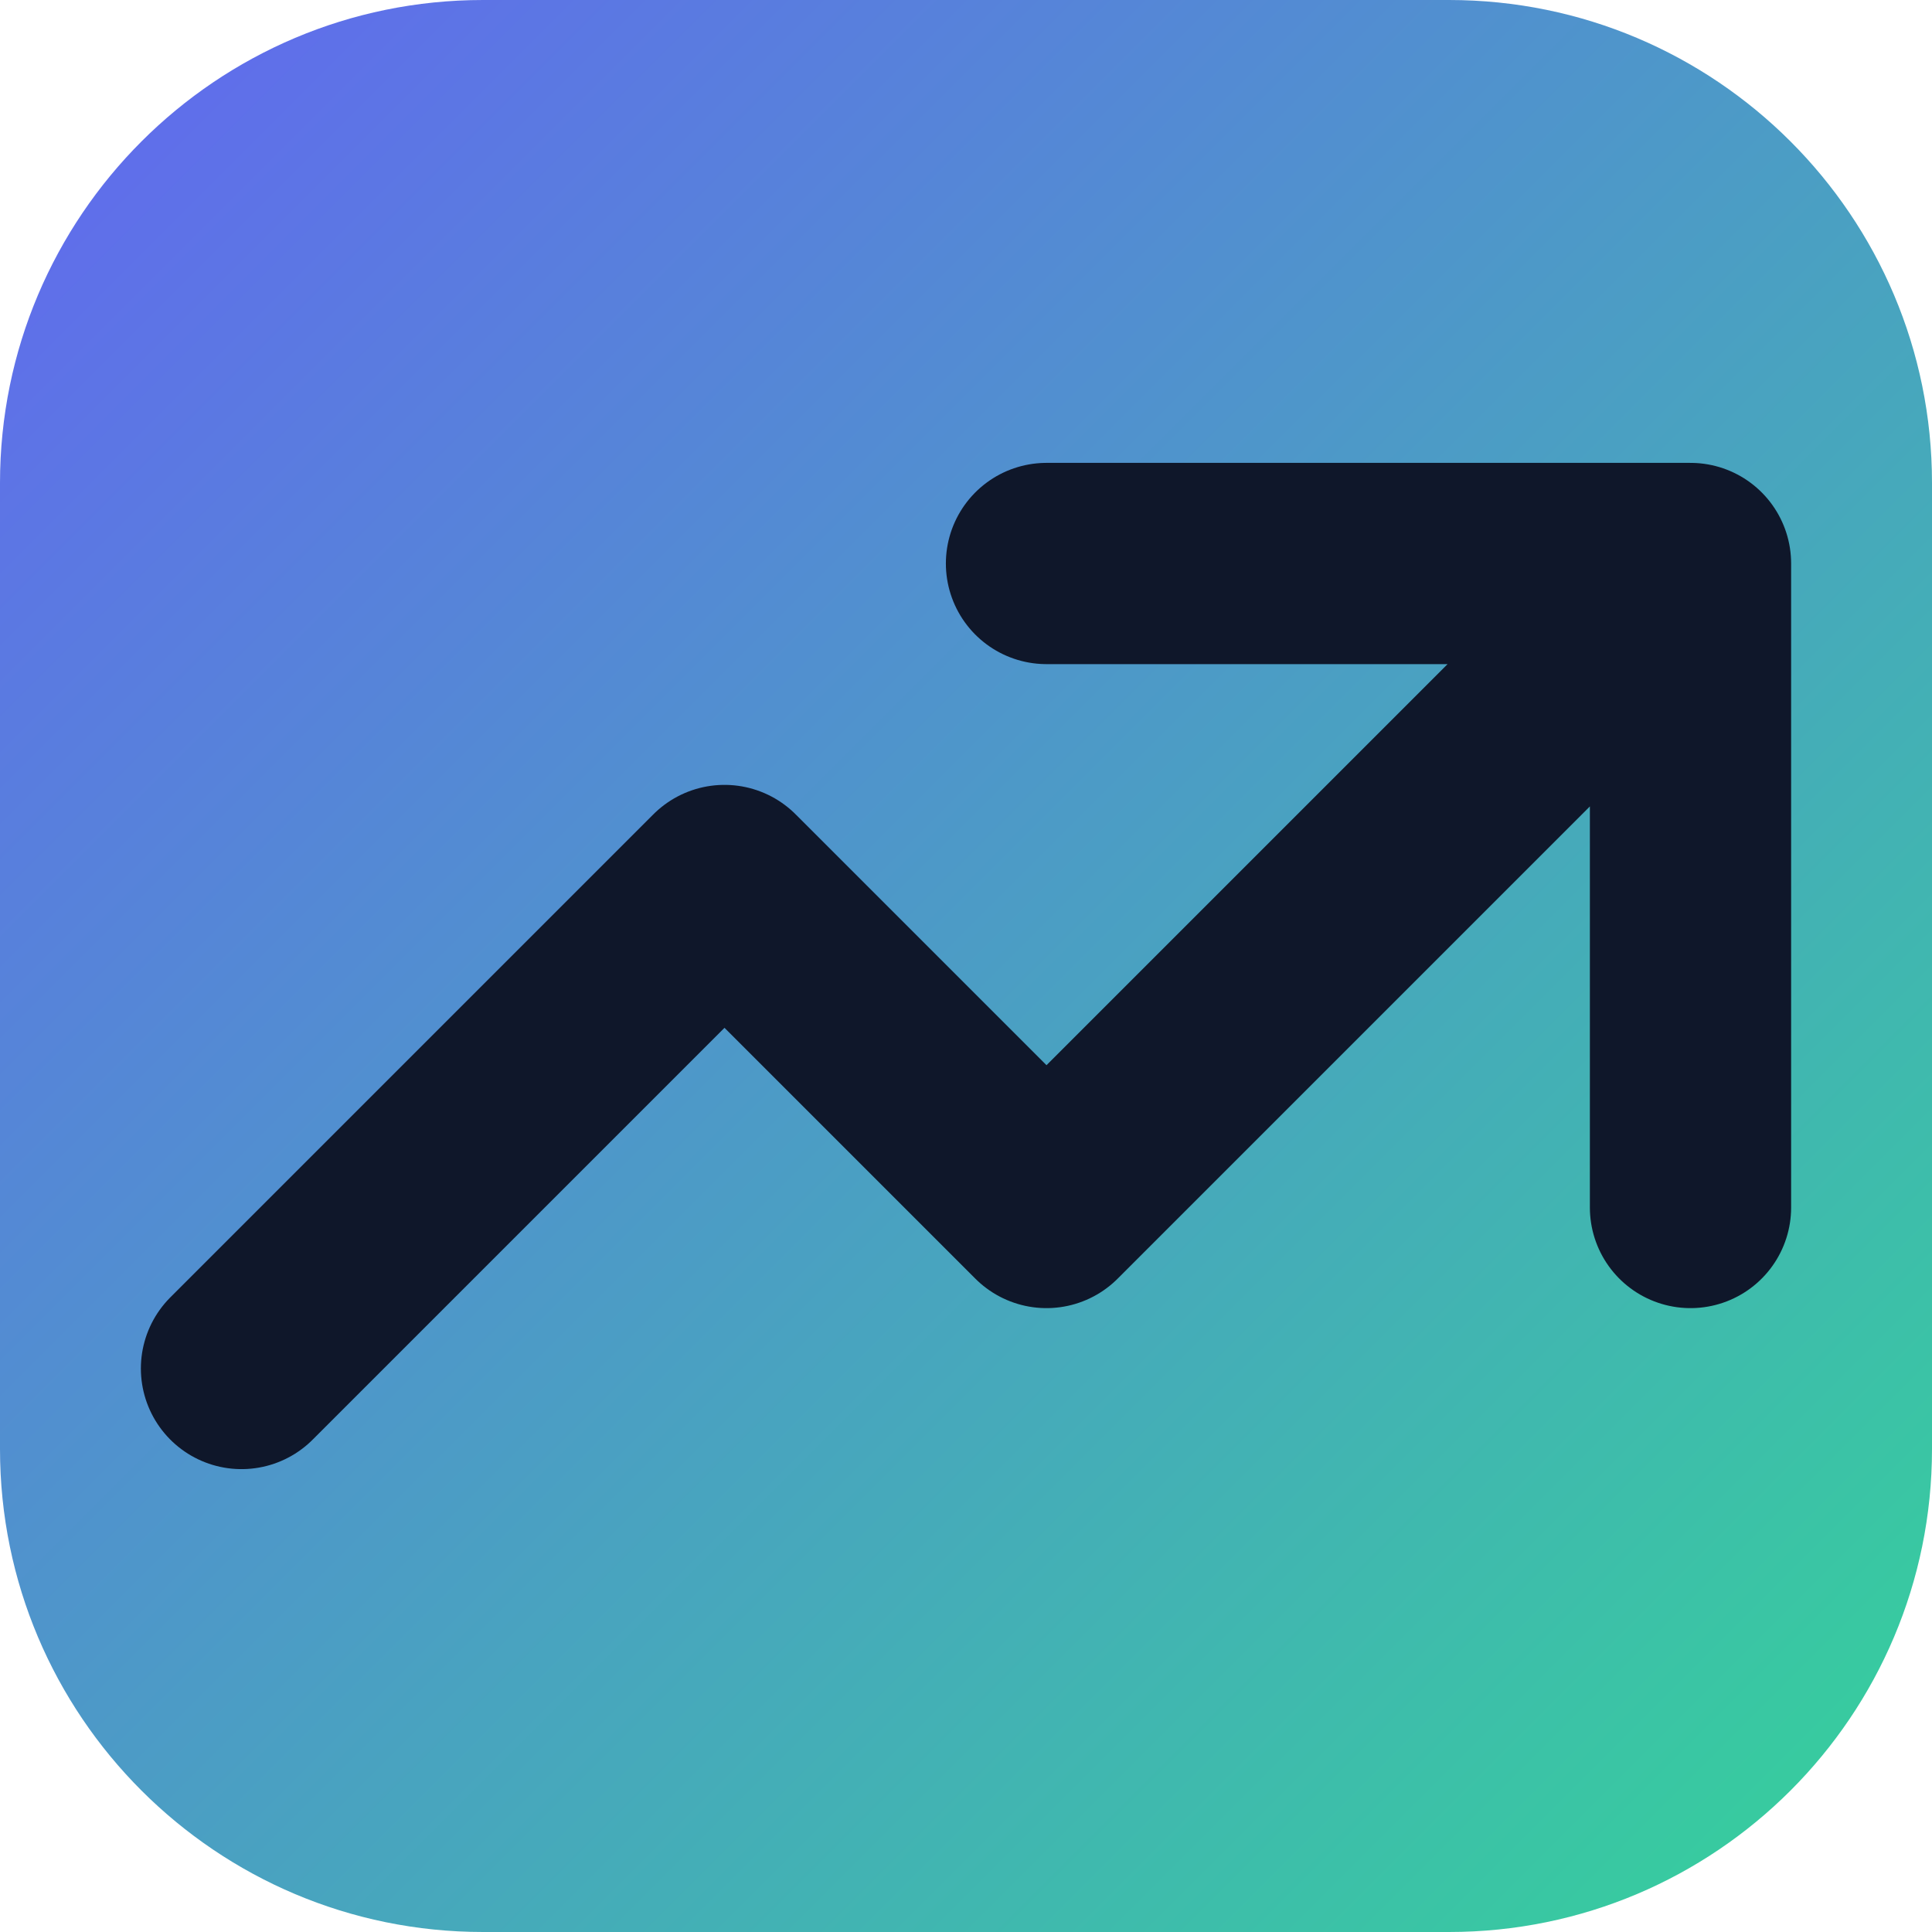
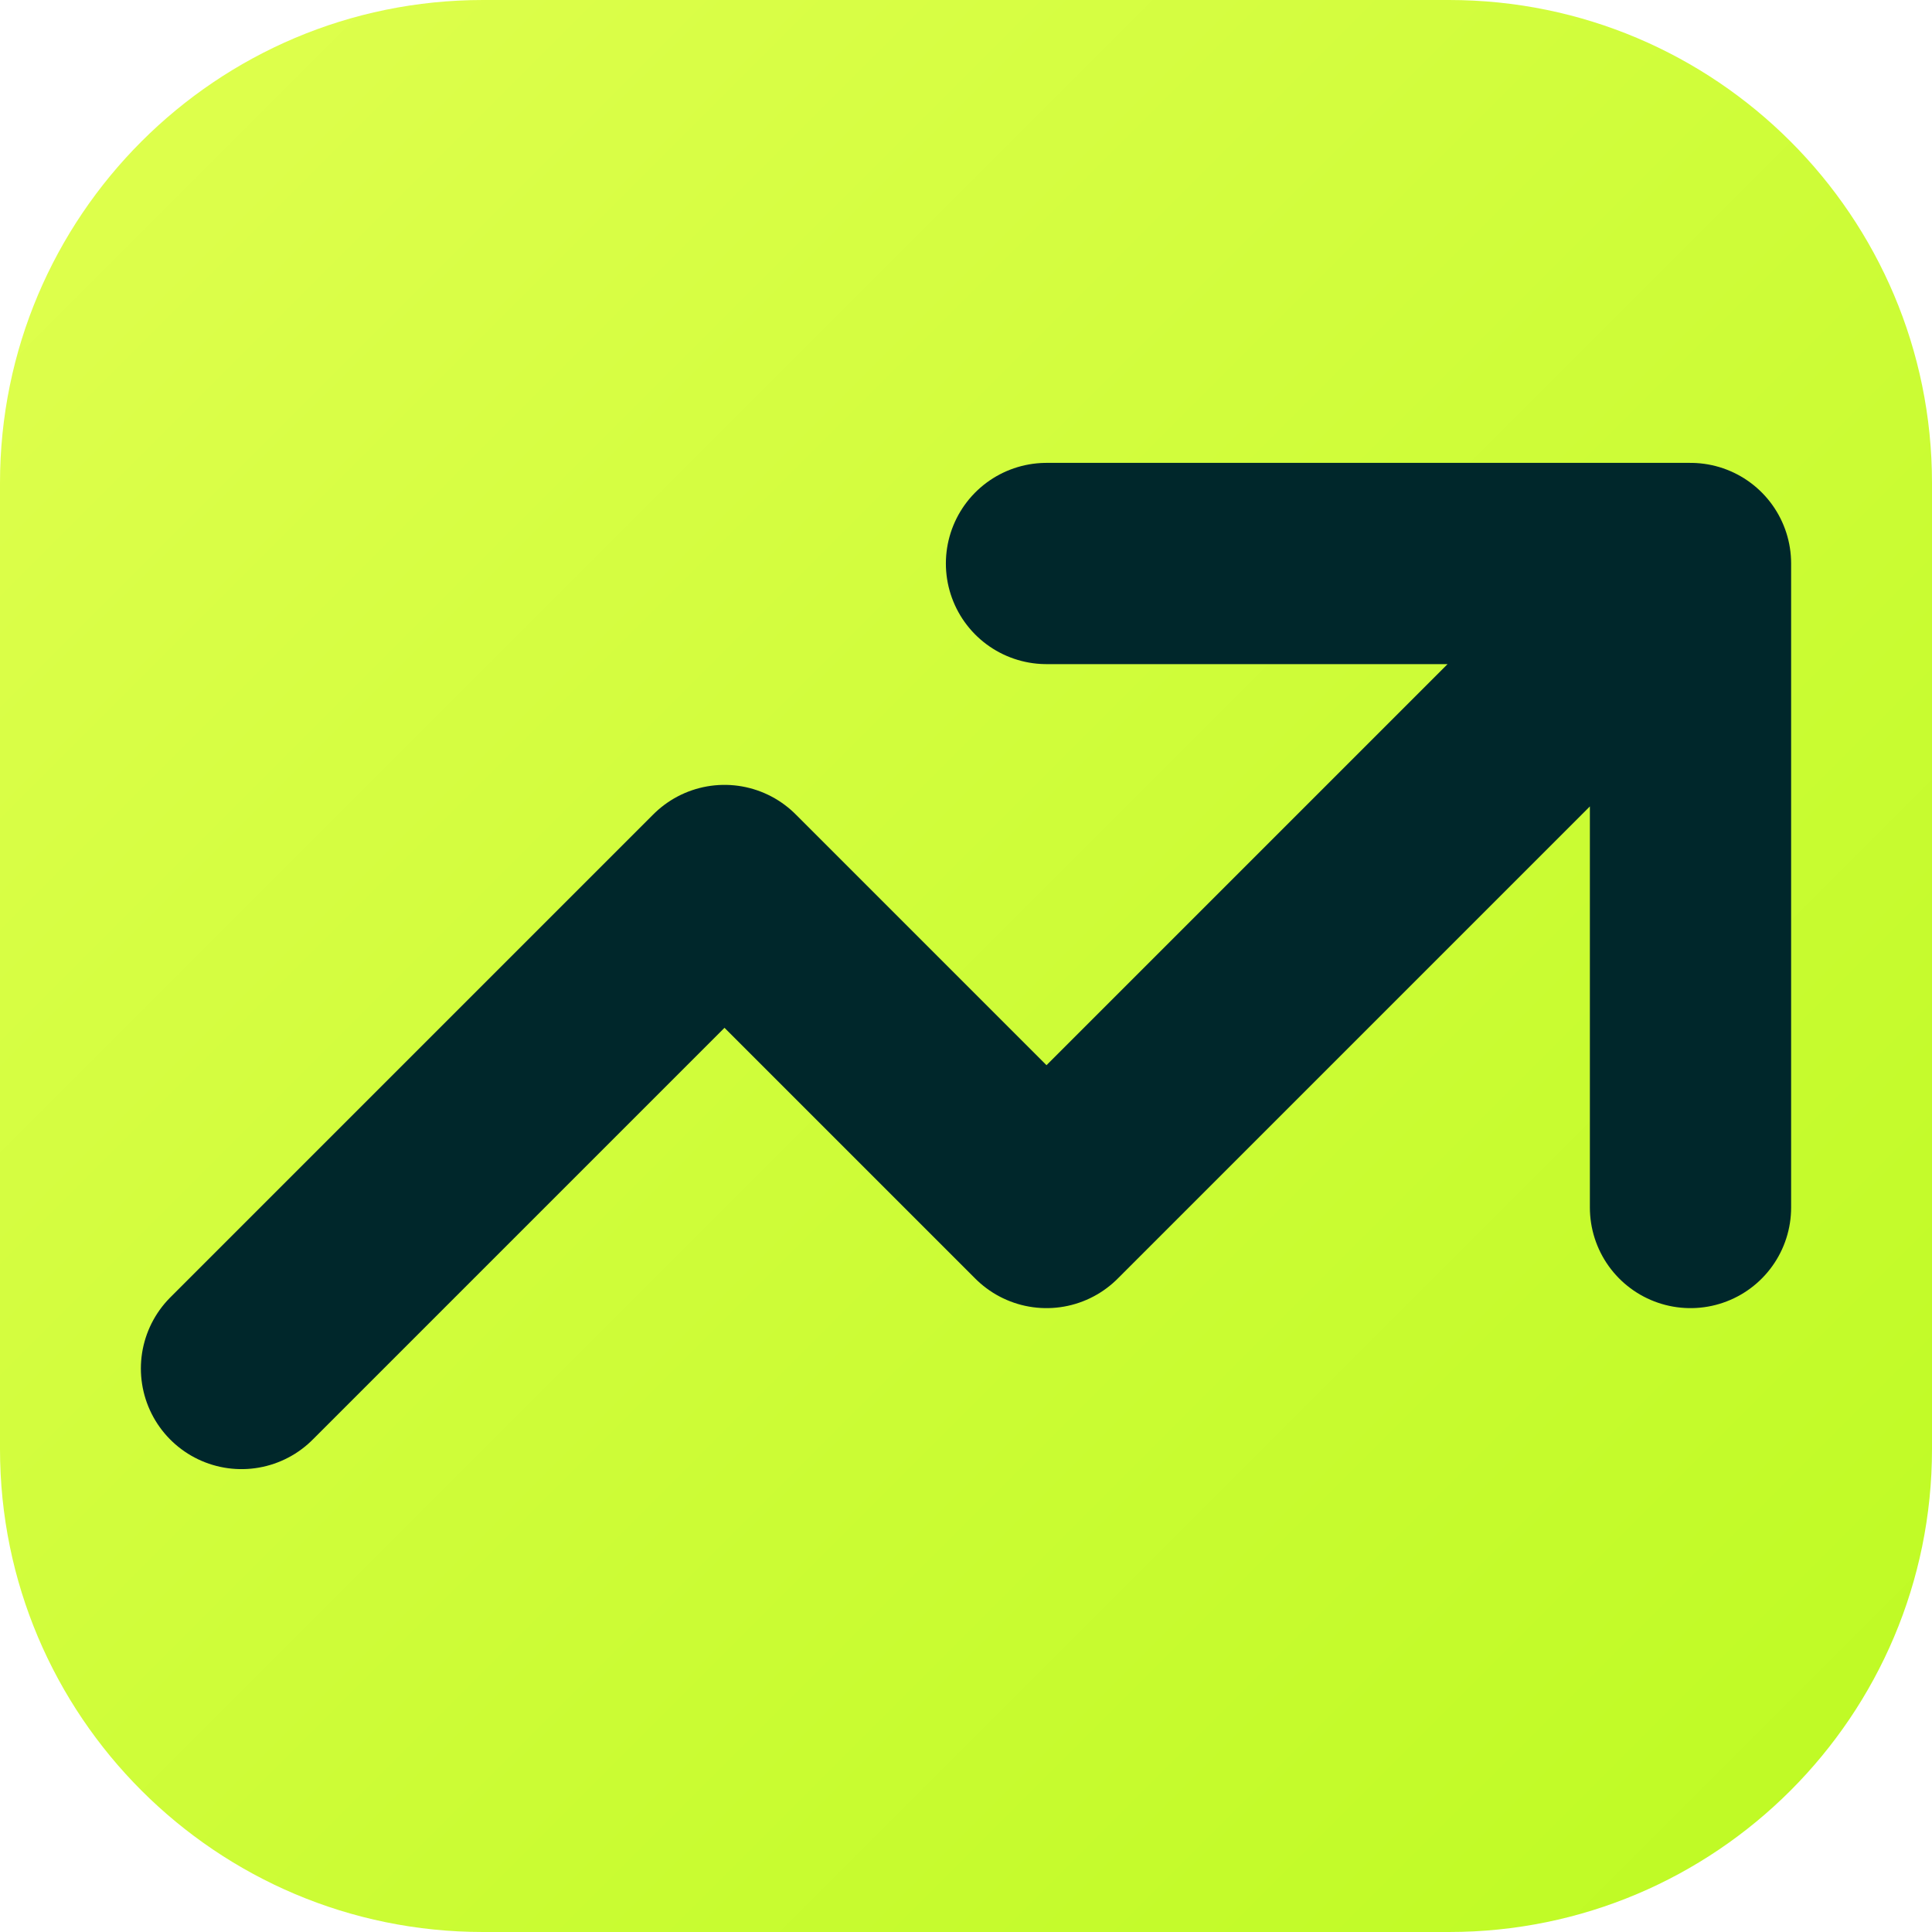
<svg xmlns="http://www.w3.org/2000/svg" viewBox="0 0 24 24" width="24" height="24">
  <defs>
    <linearGradient id="logo-grad" x1="0%" y1="0%" x2="100%" y2="100%">
-       <stop offset="0%" stop-color="#6366f1" />
-       <stop offset="100%" stop-color="#34d399" />
+       <stop offset="0%" stop-color="#e0ff4f" />
+       <stop offset="100%" stop-color="#bdfa22" />
    </linearGradient>
  </defs>
  <rect width="24" height="24" rx="6" fill="url(#logo-grad)" />
-   <path d="M13 7h8m0 0v8m0-8l-8 8-4-4-6 6" fill="none" stroke="#0f172a" stroke-width="2.5" stroke-linecap="round" stroke-linejoin="round" />
+   <path d="M13 7h8m0 0v8m0-8l-8 8-4-4-6 6" fill="none" stroke="#00272b" stroke-width="2.5" stroke-linecap="round" stroke-linejoin="round" />
</svg>
